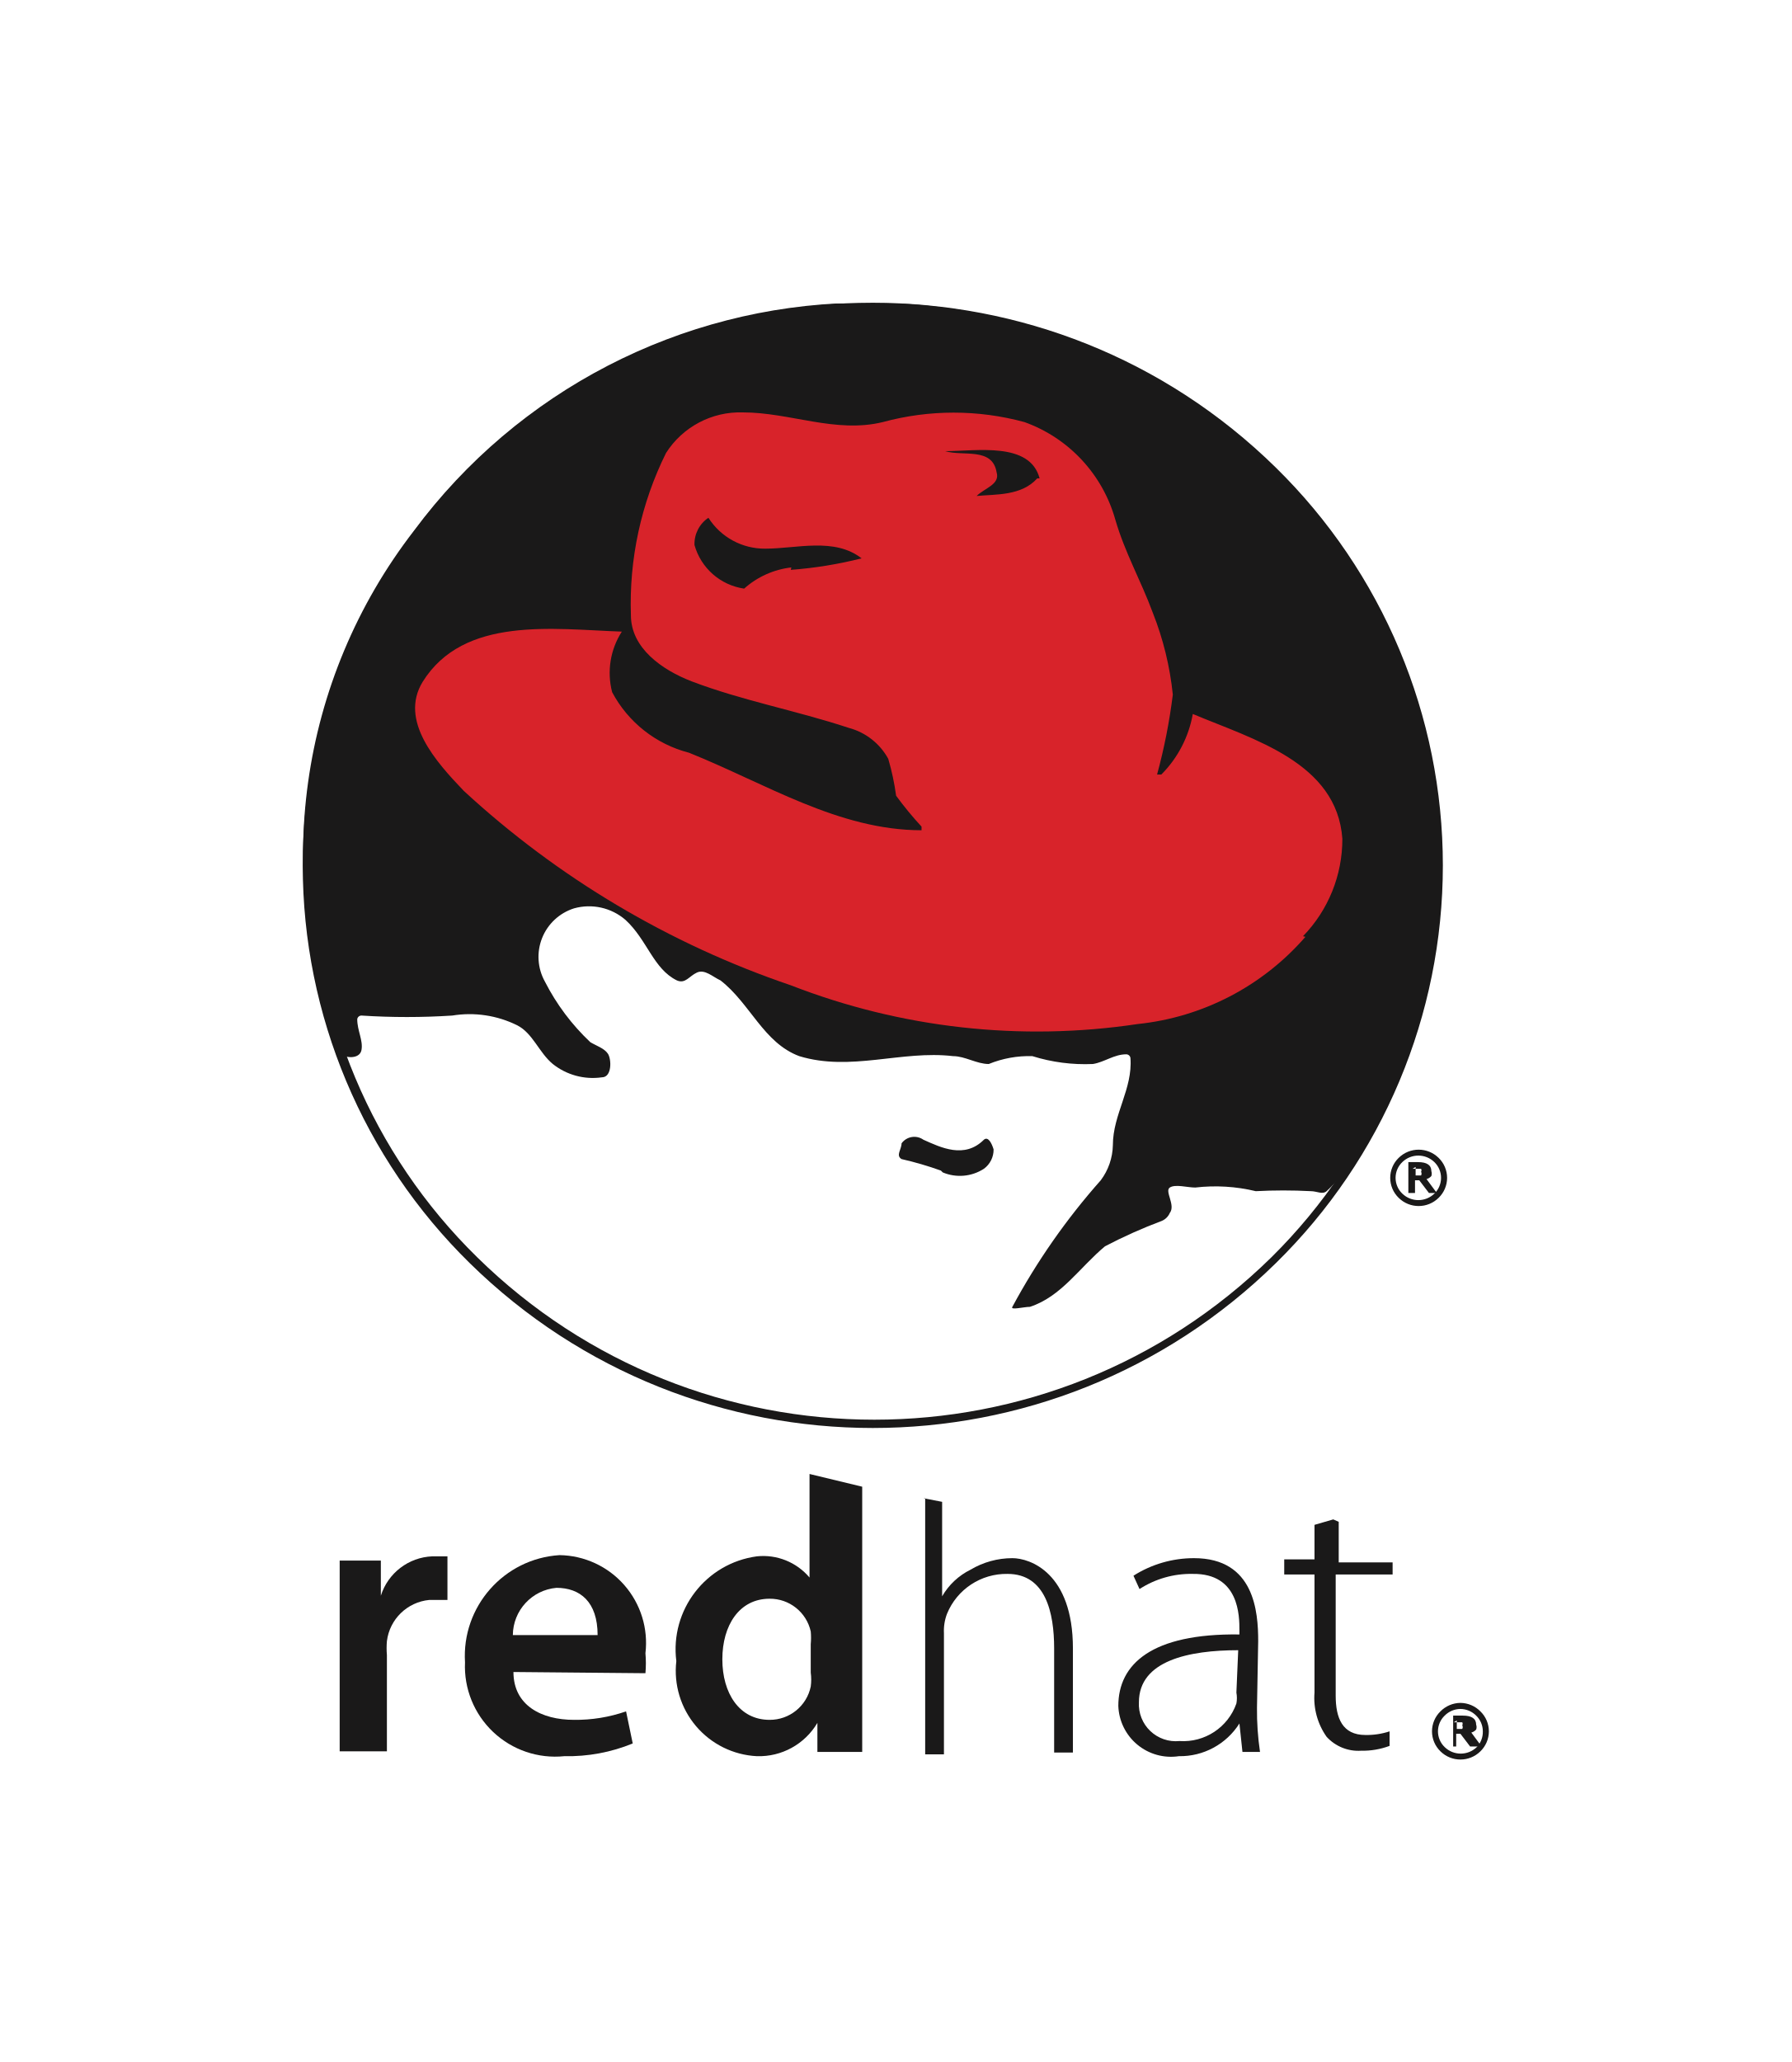
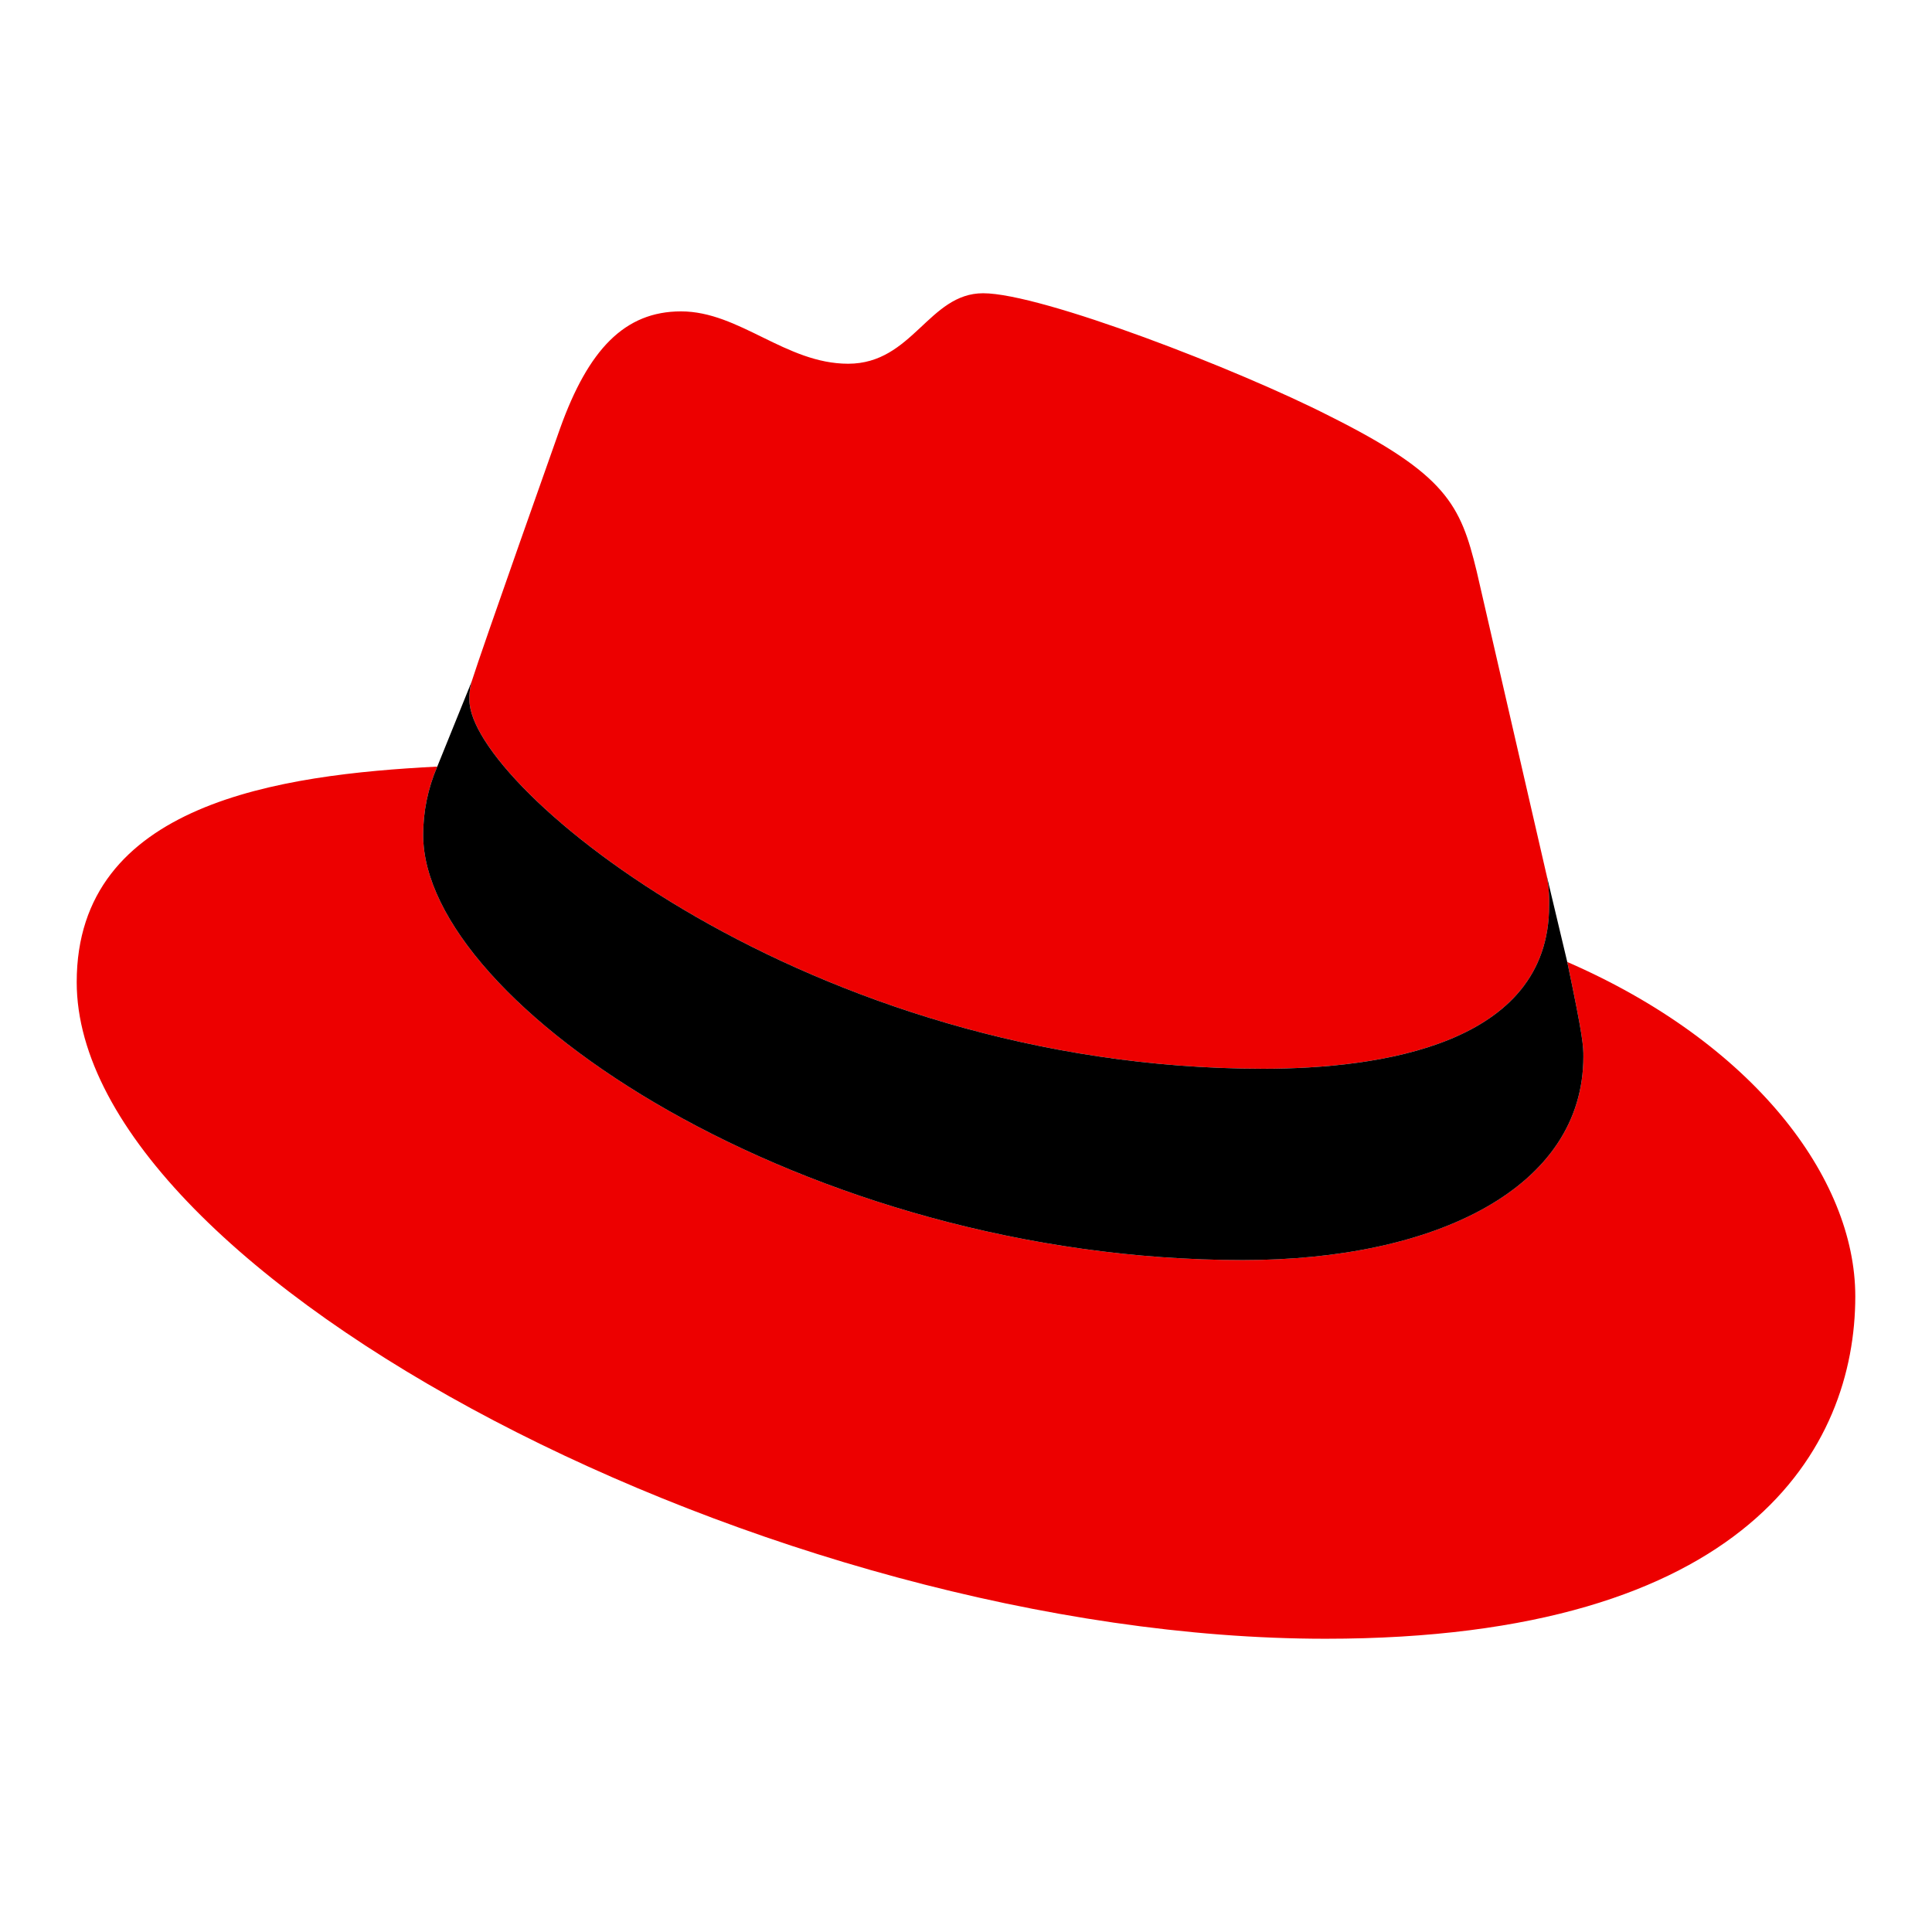
- <svg xmlns="http://www.w3.org/2000/svg" viewBox="0 0 29.59 34.05">
+ <svg xmlns="http://www.w3.org/2000/svg" id="a9cc4e20-9abb-4bb2-995e-43140dd5eebf" data-name="Layer 1" viewBox="75 50 112 80" height="34px" width="34px">
  <defs>
-     <style>.cls-1,.cls-2{fill:none;}.cls-2{clip-rule:evenodd;}.cls-3{clip-path:url(#clip-path);}.cls-4{clip-path:url(#clip-path-2);}.cls-5{isolation:isolate;}.cls-6{clip-path:url(#clip-path-3);}.cls-7{clip-path:url(#clip-path-4);}.cls-8{clip-path:url(#clip-path-5);}.cls-9{fill:#1a1919;}.cls-10{clip-path:url(#clip-path-6);}.cls-11{clip-path:url(#clip-path-8);}.cls-12{fill:#d8232a;}.cls-13{clip-path:url(#clip-path-10);}.cls-14{clip-path:url(#clip-path-12);}.cls-15{clip-path:url(#clip-path-14);}.cls-16{clip-path:url(#clip-path-16);}.cls-17{clip-path:url(#clip-path-18);}.cls-18{clip-path:url(#clip-path-20);}.cls-19{clip-path:url(#clip-path-22);}.cls-20{clip-path:url(#clip-path-24);}.cls-21{clip-path:url(#clip-path-26);}.cls-22{clip-path:url(#clip-path-28);}.cls-23{clip-path:url(#clip-path-30);}.cls-24{clip-path:url(#clip-path-32);}.cls-25{clip-path:url(#clip-path-34);}</style>
-     <clipPath id="clip-path">
-       <rect class="cls-1" x="5" y="5.01" width="18.79" height="16.65" />
-     </clipPath>
-     <clipPath id="clip-path-2">
-       <rect class="cls-1" y="2" width="30" height="30" />
-     </clipPath>
-     <clipPath id="clip-path-3">
-       <rect class="cls-1" x="4" y="4" width="21" height="18" />
-     </clipPath>
-     <clipPath id="clip-path-4">
-       <path class="cls-2" d="M22.4,19a2.11,2.11,0,0,1-.49.67c-.07.06-.16,0-.26,0a8.63,8.63,0,0,0-.91,0,2.86,2.86,0,0,0-1-.06c-.13,0-.33-.06-.42,0s.1.29,0,.42a.25.25,0,0,1-.13.13,8.36,8.36,0,0,0-.94.42c-.42.35-.72.83-1.24,1-.1,0-.33.06-.29,0a11,11,0,0,1,1.46-2.09,1,1,0,0,0,.2-.58c0-.51.33-.93.29-1.44a.07.07,0,0,0-.07-.06c-.2,0-.36.13-.55.16a2.91,2.91,0,0,1-1-.13,1.77,1.77,0,0,0-.72.13c-.2,0-.39-.13-.59-.13-.85-.1-1.69.26-2.54,0-.59-.22-.81-.87-1.3-1.25-.13-.06-.26-.19-.39-.13s-.19.19-.33.13c-.39-.19-.49-.67-.85-1a.92.92,0,0,0-.85-.19A.84.84,0,0,0,9,16.21a3.65,3.65,0,0,0,.75,1c.1.06.23.1.29.19s.07.39-.1.39a1.06,1.06,0,0,1-.81-.22c-.23-.19-.33-.51-.59-.64a1.77,1.77,0,0,0-1.07-.16,11.63,11.63,0,0,1-1.5,0,.07.07,0,0,0-.07.06c0,.19.1.35.07.51s-.29.13-.33.06a8.76,8.76,0,0,1,1.2-8.64A9.31,9.31,0,0,1,14.11,5,9.7,9.7,0,0,1,18.82,6.1a9.33,9.33,0,0,1,4,4.17A9,9,0,0,1,22.4,19" />
-     </clipPath>
-     <clipPath id="clip-path-5">
-       <rect class="cls-1" x="5" y="5" width="19" height="17" />
-     </clipPath>
-     <clipPath id="clip-path-6">
-       <path class="cls-2" d="M15.54,19.33a5.62,5.62,0,0,0-.65-.19c-.1-.06,0-.16,0-.26a.26.26,0,0,1,.36-.06c.29.13.68.32,1,0,.07-.06.13.06.16.16a.39.39,0,0,1-.16.32.73.73,0,0,1-.68.06" />
-     </clipPath>
-     <clipPath id="clip-path-8">
-       <path class="cls-2" d="M21.56,15.47a4.25,4.25,0,0,1-2.77,1.44,11.22,11.22,0,0,1-5.73-.64,15.15,15.15,0,0,1-5.4-3.21c-.46-.48-1.07-1.16-.68-1.8.68-1.09,2.15-.87,3.29-.83a1.26,1.26,0,0,0-.16,1,2,2,0,0,0,1.27,1c1.27.51,2.47,1.28,3.84,1.28,0,0,0,0,0-.06a5.83,5.83,0,0,1-.42-.51,4.11,4.11,0,0,0-.13-.61,1.05,1.05,0,0,0-.65-.51c-.88-.29-1.76-.45-2.6-.77-.49-.19-1-.55-1-1.09A5.6,5.6,0,0,1,11,7.48a1.45,1.45,0,0,1,1.27-.67c.78,0,1.53.35,2.31.16a4.46,4.46,0,0,1,2.34,0,2.4,2.4,0,0,1,1.5,1.61c.16.55.42,1,.62,1.54a5.08,5.08,0,0,1,.33,1.35,9.42,9.42,0,0,1-.26,1.32s0,0,.07,0a1.88,1.88,0,0,0,.52-1c1,.42,2.38.8,2.47,2.06a2.3,2.3,0,0,1-.65,1.61" />
-     </clipPath>
-     <clipPath id="clip-path-10">
-       <path class="cls-2" d="M13.07,9.37a1.41,1.41,0,0,0-.78.35A1,1,0,0,1,11.47,9a.52.52,0,0,1,.23-.45,1.1,1.1,0,0,0,.94.51c.52,0,1.14-.19,1.59.16a6.85,6.85,0,0,1-1.17.19" />
-     </clipPath>
-     <clipPath id="clip-path-12">
-       <path class="cls-2" d="M17.13,7.9c-.26.29-.68.26-1,.29.13-.13.39-.19.33-.39-.07-.42-.55-.26-.85-.35.52,0,1.4-.16,1.56.45" />
-     </clipPath>
-     <clipPath id="clip-path-14">
-       <path class="cls-2" d="M5.61,26.85c0-.42,0-.81,0-1.08h.68l0,.58h0a.93.93,0,0,1,.85-.65l.25,0v.72l-.3,0a.78.78,0,0,0-.7.68,1.34,1.34,0,0,0,0,.23v1.59H5.61V26.85" />
-     </clipPath>
-     <clipPath id="clip-path-16">
-       <path class="cls-2" d="M8.48,27.61c0,.55.46.79,1,.79a2.53,2.53,0,0,0,.86-.14l.11.53A2.82,2.82,0,0,1,9.32,29a1.49,1.49,0,0,1-1.64-1.55,1.67,1.67,0,0,1,1.56-1.77,1.45,1.45,0,0,1,1.42,1.62,1.9,1.9,0,0,1,0,.33ZM9.87,27c0-.55-.29-.78-.68-.78a.79.79,0,0,0-.72.78Z" />
-     </clipPath>
-     <clipPath id="clip-path-18">
-       <path class="cls-2" d="M14.24,24.55v3.52c0,.31,0,.65,0,.86H13.5l0-.48h0a1.12,1.12,0,0,1-1,.55,1.41,1.41,0,0,1-1.33-1.57A1.55,1.55,0,0,1,12.5,25.7a1,1,0,0,1,.87.35h0V24.34Zm-.85,2.6a1.13,1.13,0,0,0,0-.21.69.69,0,0,0-.68-.54c-.5,0-.78.44-.78,1s.28,1,.78,1a.69.69,0,0,0,.68-.55.85.85,0,0,0,0-.23Z" />
-     </clipPath>
-     <clipPath id="clip-path-20">
-       <path class="cls-2" d="M15.25,24.74l.31.06v1.56h0a1.11,1.11,0,0,1,.47-.44,1.35,1.35,0,0,1,.69-.19c.29,0,1,.24,1,1.49v1.72h-.31V27.22c0-.59-.14-1.23-.77-1.23a1.06,1.06,0,0,0-1,.66.79.79,0,0,0-.05.32v2h-.31V24.74" />
-     </clipPath>
-     <clipPath id="clip-path-22">
-       <path class="cls-2" d="M20.76,28.2a4.69,4.69,0,0,0,.05.73h-.29l-.05-.47h0a1.16,1.16,0,0,1-1,.54.87.87,0,0,1-1-.83c0-.69.55-1.2,2-1.18v-.07c0-.23,0-.94-.77-.93a1.56,1.56,0,0,0-.88.25l-.1-.22a1.86,1.86,0,0,1,1-.29c1,0,1.06.89,1.06,1.37Zm-.31-.95c-.81,0-1.64.17-1.64.86a.61.61,0,0,0,.67.64.93.93,0,0,0,.94-.62.49.49,0,0,0,0-.18Z" />
-     </clipPath>
-     <clipPath id="clip-path-24">
-       <path class="cls-2" d="M22.11,25.13v.67H23V26h-.94v2c0,.37.11.65.49.65a1.21,1.21,0,0,0,.4-.06l0,.24a1.27,1.27,0,0,1-.47.08.71.71,0,0,1-.57-.23,1.11,1.11,0,0,1-.2-.73V26h-.5v-.25h.5v-.57l.31-.09" />
-     </clipPath>
-     <clipPath id="clip-path-26">
-       <path class="cls-2" d="M24.28,28.84l-.16-.21h-.07v.21H24v-.51h.16q.22,0,.22.15a.12.12,0,0,1,0,.08.16.16,0,0,1-.08.05l.17.23Zm-.22-.43v.14h0l.09,0a.06.06,0,0,0,0-.06.05.05,0,0,0,0-.05h-.14Z" />
-     </clipPath>
-     <clipPath id="clip-path-28">
-       <path class="cls-2" d="M24.59,28.59h0a.46.46,0,0,1-.14.33.47.47,0,0,1-.66,0,.46.46,0,0,1,0-.66.47.47,0,0,1,.33-.14h0a.47.47,0,0,1,.33.14A.46.46,0,0,1,24.59,28.59Zm-.1,0h0a.36.36,0,0,0-.11-.26.37.37,0,0,0-.26-.11h0a.37.37,0,0,0-.26.11.36.36,0,0,0,0,.52.38.38,0,0,0,.53,0A.36.36,0,0,0,24.49,28.59Z" />
-     </clipPath>
-     <clipPath id="clip-path-30">
-       <path class="cls-2" d="M23.6,19.7l-.16-.21h-.07v.21h-.11v-.51h.16q.22,0,.22.15a.13.13,0,0,1,0,.08.16.16,0,0,1-.08.05l.17.23Zm-.22-.43v.14h0l.09,0a.06.06,0,0,0,0-.06.05.05,0,0,0,0-.05h-.14Z" />
-     </clipPath>
-     <clipPath id="clip-path-32">
-       <path class="cls-2" d="M23.9,19.45h0a.46.46,0,0,1-.14.33h0a.47.47,0,0,1-.66,0,.46.46,0,0,1,0-.66.47.47,0,0,1,.66,0A.46.46,0,0,1,23.9,19.45Zm-.1,0h0a.36.36,0,0,0-.11-.26.38.38,0,0,0-.53,0,.36.36,0,0,0,0,.52.38.38,0,0,0,.53,0h0A.36.36,0,0,0,23.8,19.45Z" />
-     </clipPath>
-     <clipPath id="clip-path-34">
-       <path class="cls-2" d="M23.83,14.29h0a9.2,9.2,0,0,1-2.76,6.57,9.5,9.5,0,0,1-13.31,0A9.2,9.2,0,0,1,5,14.29H5A9.2,9.2,0,0,1,7.76,7.72a9.5,9.5,0,0,1,13.31,0,9.2,9.2,0,0,1,2.76,6.57Zm-.14,0h0A9.06,9.06,0,0,0,21,7.82a9.36,9.36,0,0,0-13.12,0,9.06,9.06,0,0,0-2.72,6.47h0a9.06,9.06,0,0,0,2.72,6.47,9.36,9.36,0,0,0,13.12,0A9.06,9.06,0,0,0,23.69,14.29Z" />
-     </clipPath>
+     <style>.a259c8a2-a3d1-4199-8102-81eb076648c1{fill:#ed0000;}</style>
  </defs>
-   <g id="Layer_2" data-name="Layer 2">
-     <g id="Layer_1-2" data-name="Layer 1">
-       <g class="cls-3">
-         <g class="cls-4">
-           <g class="cls-5">
-             <g class="cls-6">
-               <g class="cls-7">
-                 <g class="cls-8">
-                   <rect class="cls-9" y="0.01" width="28.79" height="26.65" />
-                 </g>
-               </g>
-             </g>
-           </g>
-         </g>
-       </g>
-       <g class="cls-10">
-         <g class="cls-4">
-           <rect class="cls-9" x="9.84" y="13.76" width="11.55" height="10.62" />
-         </g>
-       </g>
-       <g class="cls-11">
-         <g class="cls-4">
-           <rect class="cls-12" x="1.86" y="1.79" width="25.35" height="20.25" />
-         </g>
-       </g>
-       <g class="cls-13">
-         <g class="cls-4">
-           <rect class="cls-9" x="6.47" y="3.51" width="12.77" height="11.22" />
-         </g>
-       </g>
-       <g class="cls-14">
-         <g class="cls-4">
-           <rect class="cls-9" x="10.57" y="2.43" width="11.56" height="10.76" />
-         </g>
-       </g>
-       <g class="cls-15">
-         <g class="cls-4">
-           <rect class="cls-9" x="0.59" y="20.7" width="11.83" height="13.23" />
-         </g>
-       </g>
-       <g class="cls-16">
-         <g class="cls-4">
-           <rect class="cls-9" x="2.68" y="20.67" width="12.98" height="13.32" />
-         </g>
-       </g>
-       <g class="cls-17">
-         <g class="cls-4">
-           <rect class="cls-9" x="6.11" y="19.34" width="13.15" height="14.66" />
-         </g>
-       </g>
-       <g class="cls-18">
-         <g class="cls-4">
-           <rect class="cls-9" x="10.25" y="19.74" width="12.45" height="14.19" />
-         </g>
-       </g>
-       <g class="cls-19">
-         <g class="cls-4">
-           <rect class="cls-9" x="13.47" y="20.74" width="12.34" height="13.27" />
-         </g>
-       </g>
-       <g class="cls-20">
-         <g class="cls-4">
-           <rect class="cls-9" x="16.3" y="20.13" width="11.75" height="13.88" />
-         </g>
-       </g>
-       <g class="cls-21">
-         <g class="cls-4">
-           <rect class="cls-9" x="18.95" y="23.33" width="10.45" height="10.51" />
-         </g>
-       </g>
-       <g class="cls-22">
-         <g class="cls-4">
-           <rect class="cls-9" x="18.65" y="23.12" width="10.94" height="10.93" />
-         </g>
-       </g>
-       <g class="cls-23">
-         <g class="cls-4">
-           <rect class="cls-9" x="18.27" y="14.19" width="10.45" height="10.51" />
-         </g>
-       </g>
-       <g class="cls-24">
-         <g class="cls-4">
-           <rect class="cls-9" x="17.96" y="13.98" width="10.94" height="10.93" />
-         </g>
-       </g>
-       <g class="cls-25">
-         <g class="cls-4">
-           <rect class="cls-9" width="28.83" height="28.58" />
-         </g>
-       </g>
-     </g>
-   </g>
+   <path class="a259c8a2-a3d1-4199-8102-81eb076648c1" d="M165.855,89.766c.935,4.437.935,4.904.935,5.488,0,7.59-8.525,11.794-19.733,11.794-25.34,0-47.525-14.829-47.525-24.638a9.982,9.982,0,0,1,.817-3.97c-9.108.467-20.902,2.101-20.902,12.494C79.447,107.982,119.849,129,151.844,129c24.522,0,30.709-11.092,30.709-19.85,0-6.89-5.955-14.712-16.697-19.384m-17.632,6.189c6.774,0,16.581-1.402,16.581-9.459a7.659,7.659,0,0,0-.168-1.854l-4.034-17.529c-.935-3.853-1.752-5.605-8.525-8.992C146.822,55.437,135.38,51,131.993,51c-3.153,0-4.086,4.086-7.823,4.086-3.619,0-6.305-3.035-9.691-3.035-3.269,0-5.372,2.218-7.006,6.772,0,0-4.554,12.844-5.138,14.711a3.386,3.386,0,0,0-.12,1.052c0,4.992,19.66,21.369,46.01,21.369" />
+   <path d="M165.855,89.766c.935,4.437.935,4.904.935,5.488,0,7.59-8.525,11.794-19.733,11.794-25.34,0-47.525-14.829-47.525-24.638a9.982,9.982,0,0,1,.817-3.97l1.985-4.905a3.386,3.386,0,0,0-.12,1.052c0,4.992,19.66,21.369,46.01,21.369,6.774,0,16.581-1.402,16.581-9.459a7.659,7.659,0,0,0-.168-1.854l1.219,5.123Z" />
</svg>
